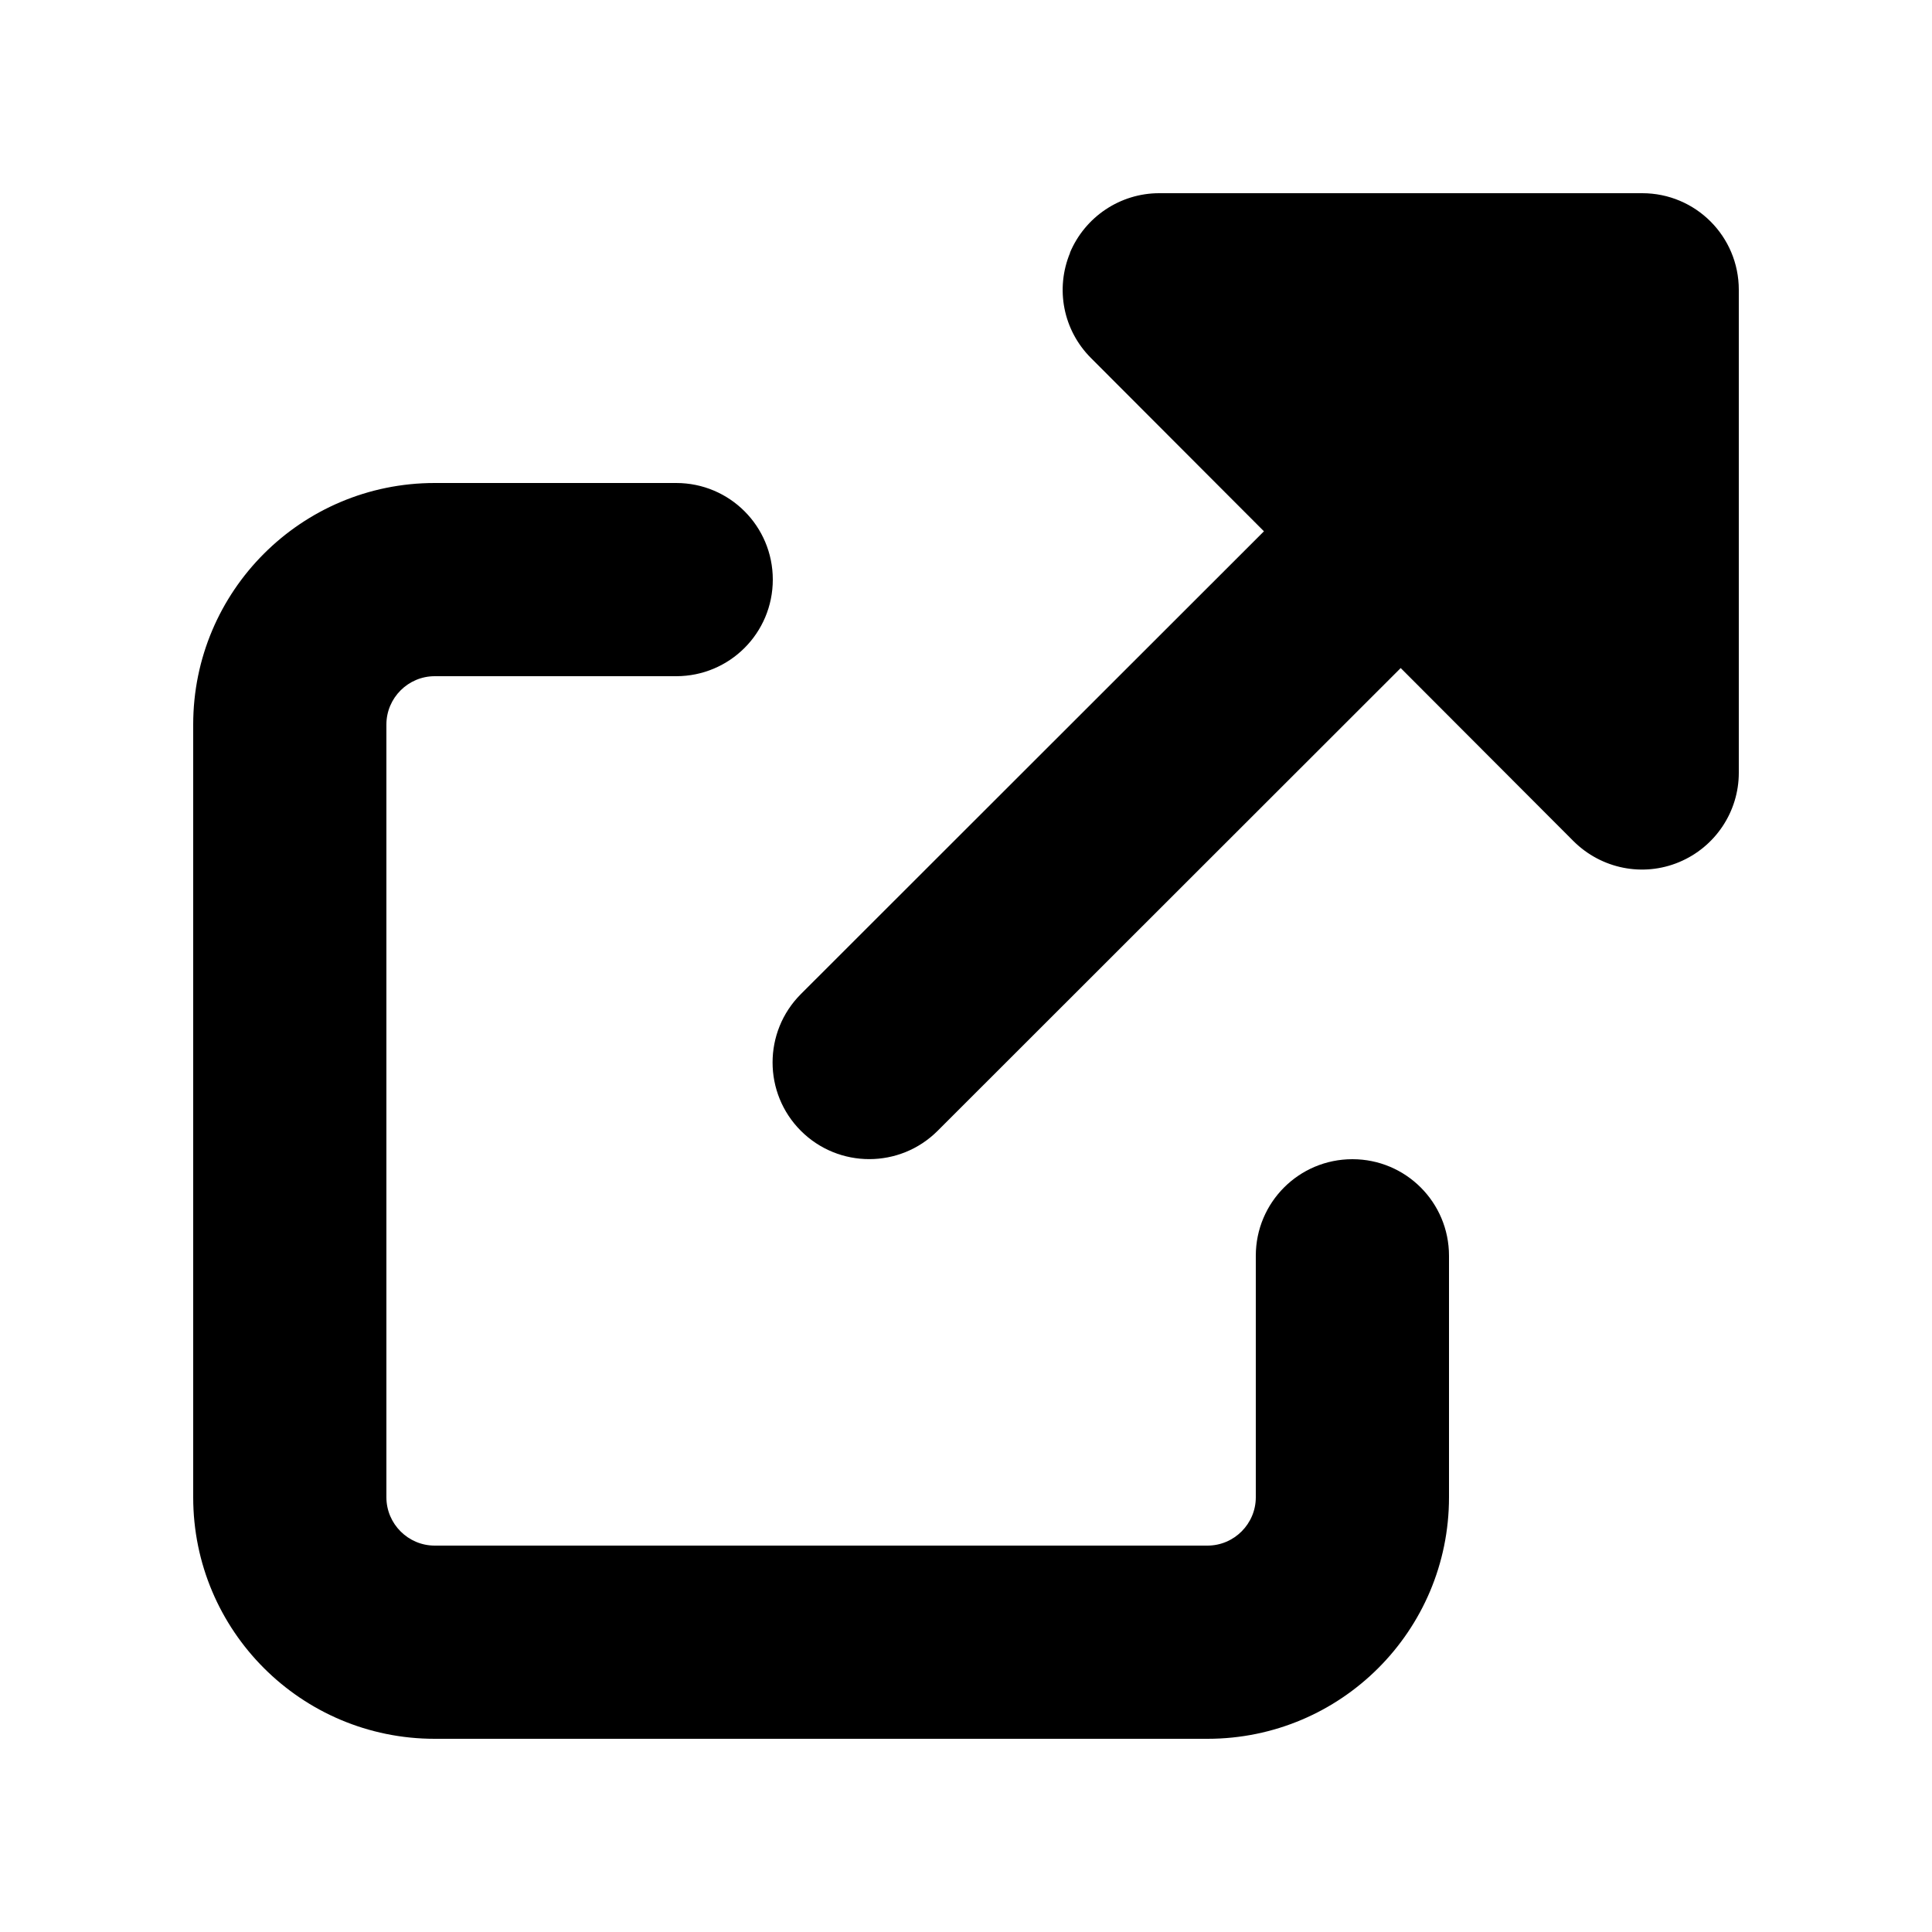
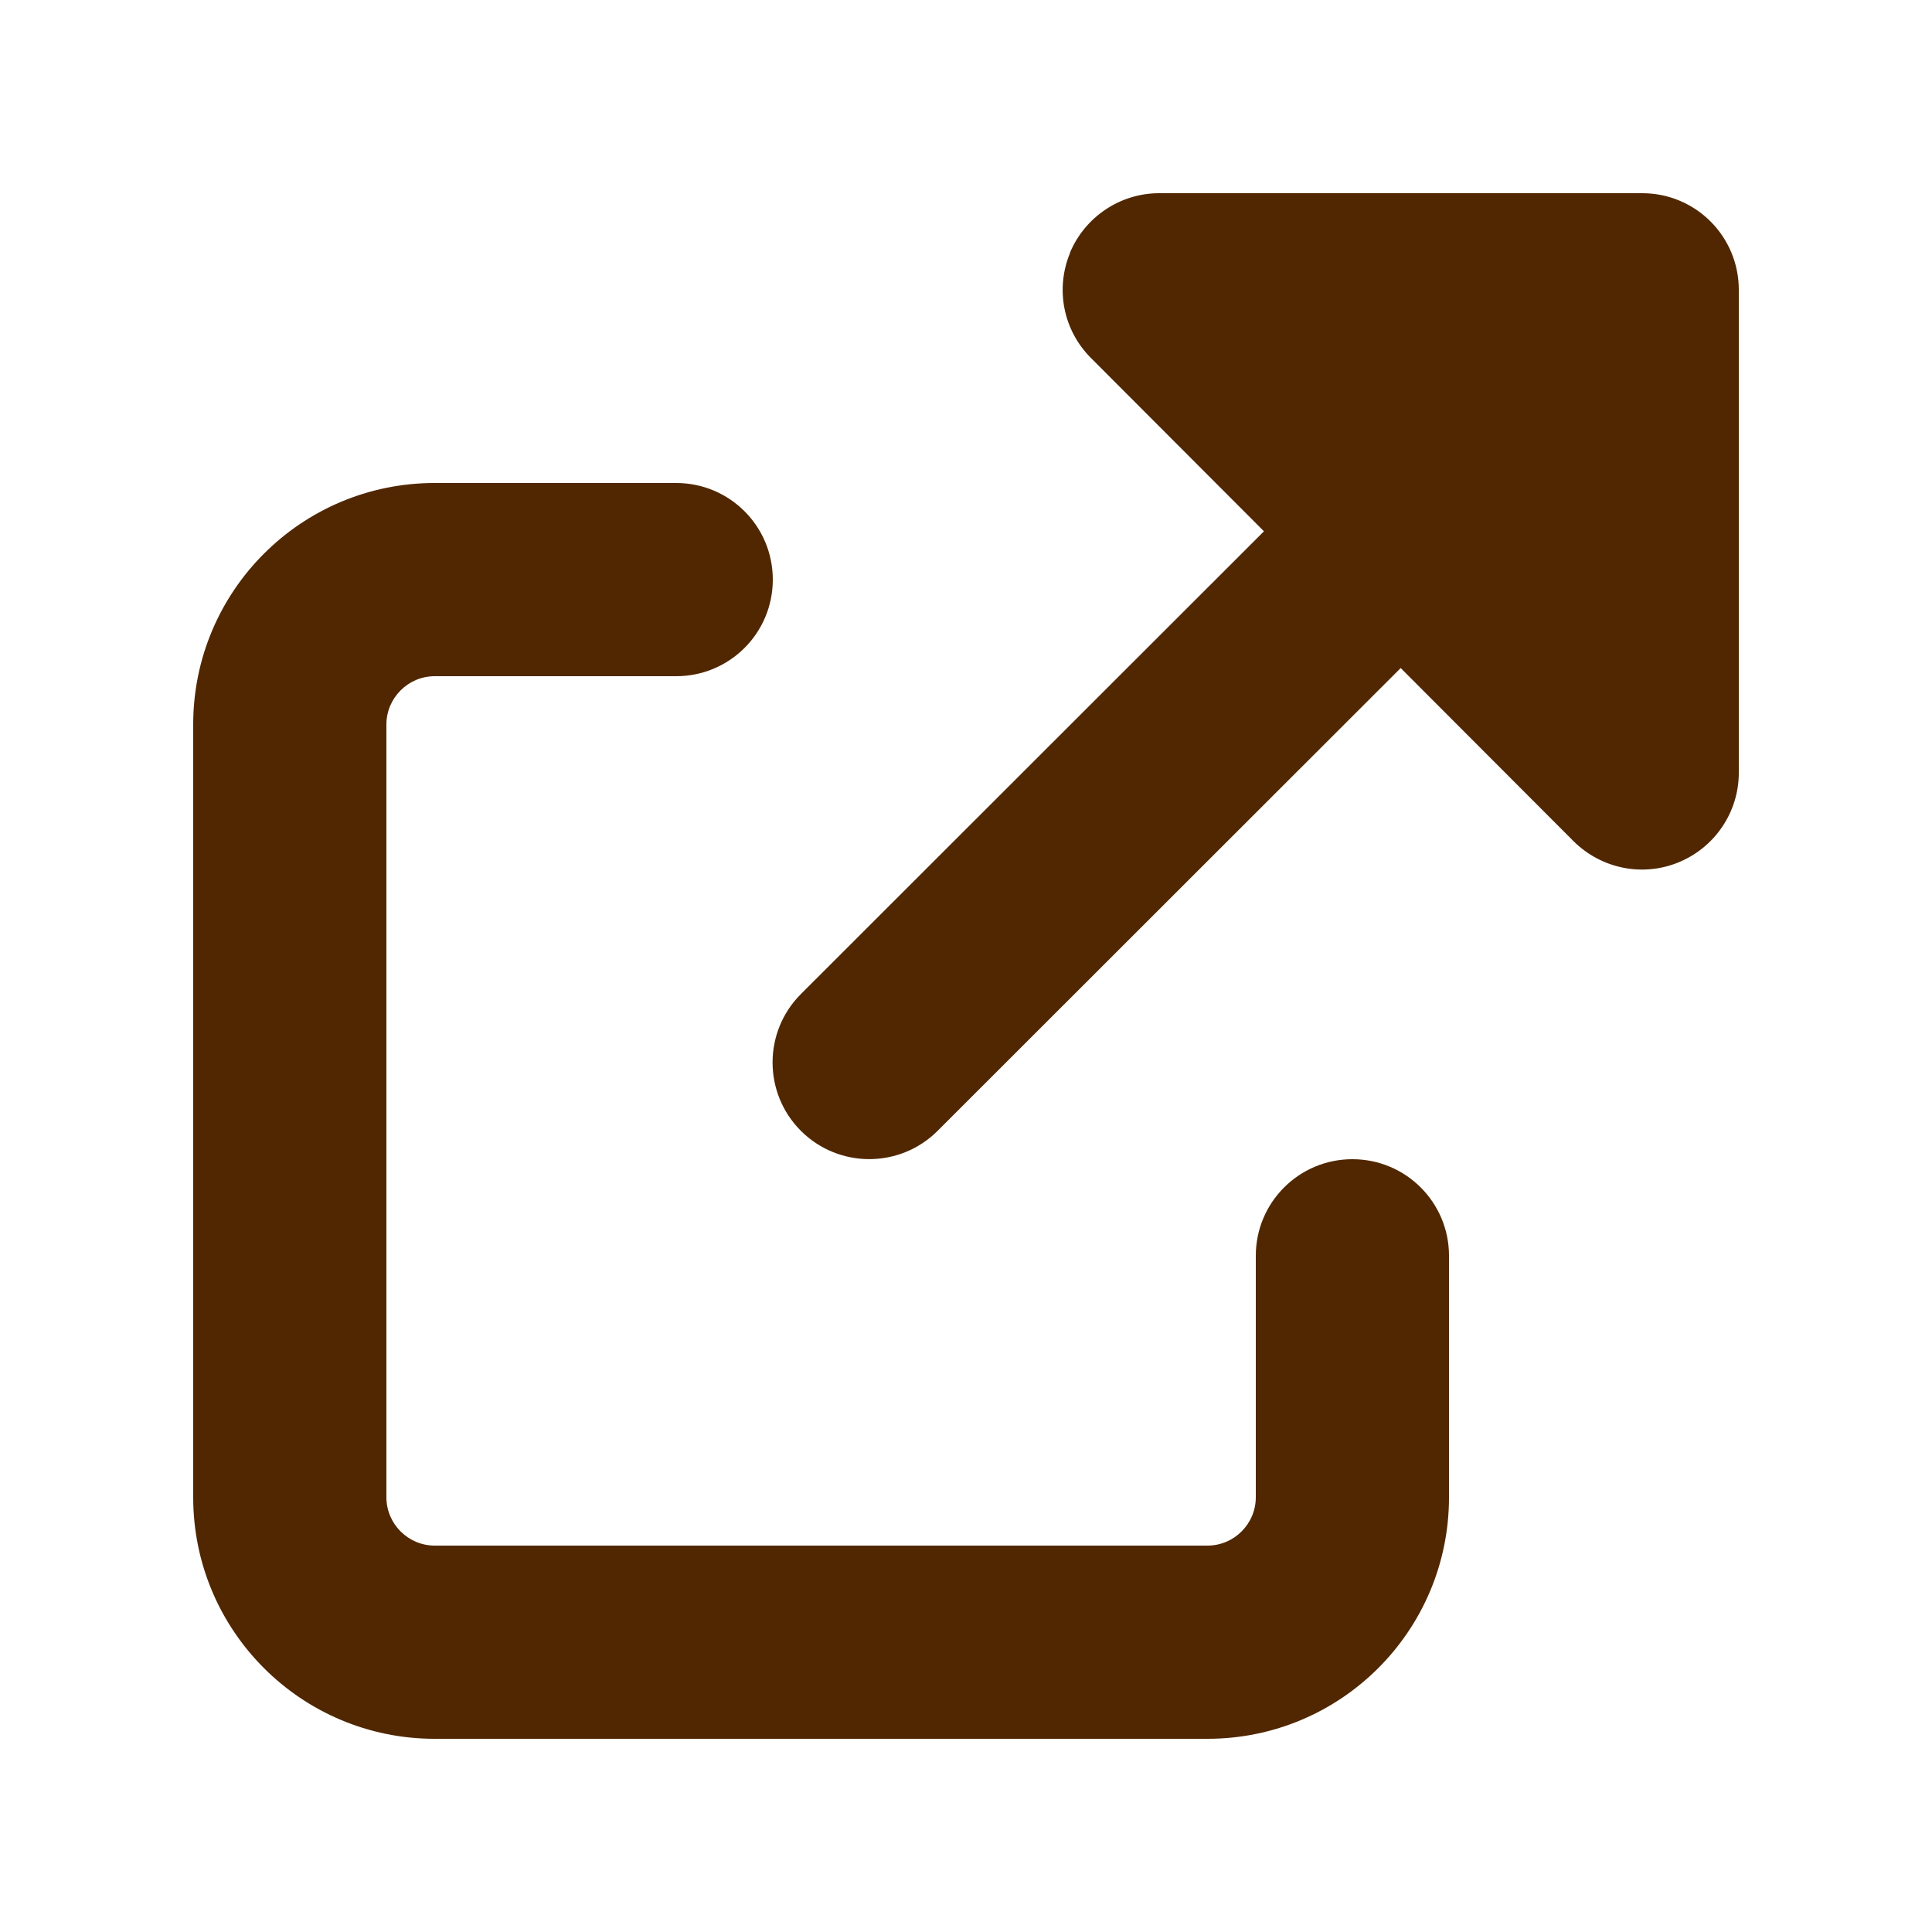
<svg xmlns="http://www.w3.org/2000/svg" viewBox="0 0 640 640">
-   <path d="M354.4 83.8C359.4 71.8 371.1 64 384 64L544 64C561.7 64 576 78.3 576 96L576 256C576 268.9 568.2 280.6 556.2 285.6C544.2 290.6 530.5 287.8 521.3 278.7L464 221.3L310.6 374.6C298.1 387.1 277.8 387.1 265.3 374.6C252.8 362.1 252.8 341.8 265.3 329.3L418.7 176L361.4 118.6C352.2 109.4 349.5 95.7 354.5 83.7zM64 240C64 195.8 99.8 160 144 160L224 160C241.7 160 256 174.3 256 192C256 209.7 241.7 224 224 224L144 224C135.2 224 128 231.2 128 240L128 496C128 504.8 135.2 512 144 512L400 512C408.8 512 416 504.8 416 496L416 416C416 398.3 430.3 384 448 384C465.7 384 480 398.3 480 416L480 496C480 540.2 444.2 576 400 576L144 576C99.8 576 64 540.2 64 496L64 240z" />
+   <path fill="#502700" d="M354.4 83.8C359.4 71.8 371.1 64 384 64L544 64C561.7 64 576 78.3 576 96L576 256C576 268.9 568.2 280.6 556.2 285.6C544.2 290.6 530.5 287.8 521.3 278.7L464 221.3L310.6 374.6C298.1 387.1 277.8 387.1 265.3 374.6C252.8 362.1 252.8 341.8 265.3 329.3L418.7 176L361.4 118.6C352.2 109.4 349.5 95.7 354.5 83.7zM64 240C64 195.8 99.8 160 144 160L224 160C241.7 160 256 174.3 256 192C256 209.7 241.7 224 224 224L144 224C135.2 224 128 231.2 128 240L128 496C128 504.8 135.2 512 144 512L400 512C408.8 512 416 504.8 416 496L416 416C416 398.3 430.3 384 448 384C465.7 384 480 398.3 480 416L480 496C480 540.2 444.2 576 400 576L144 576C99.8 576 64 540.2 64 496L64 240z" />
</svg>
